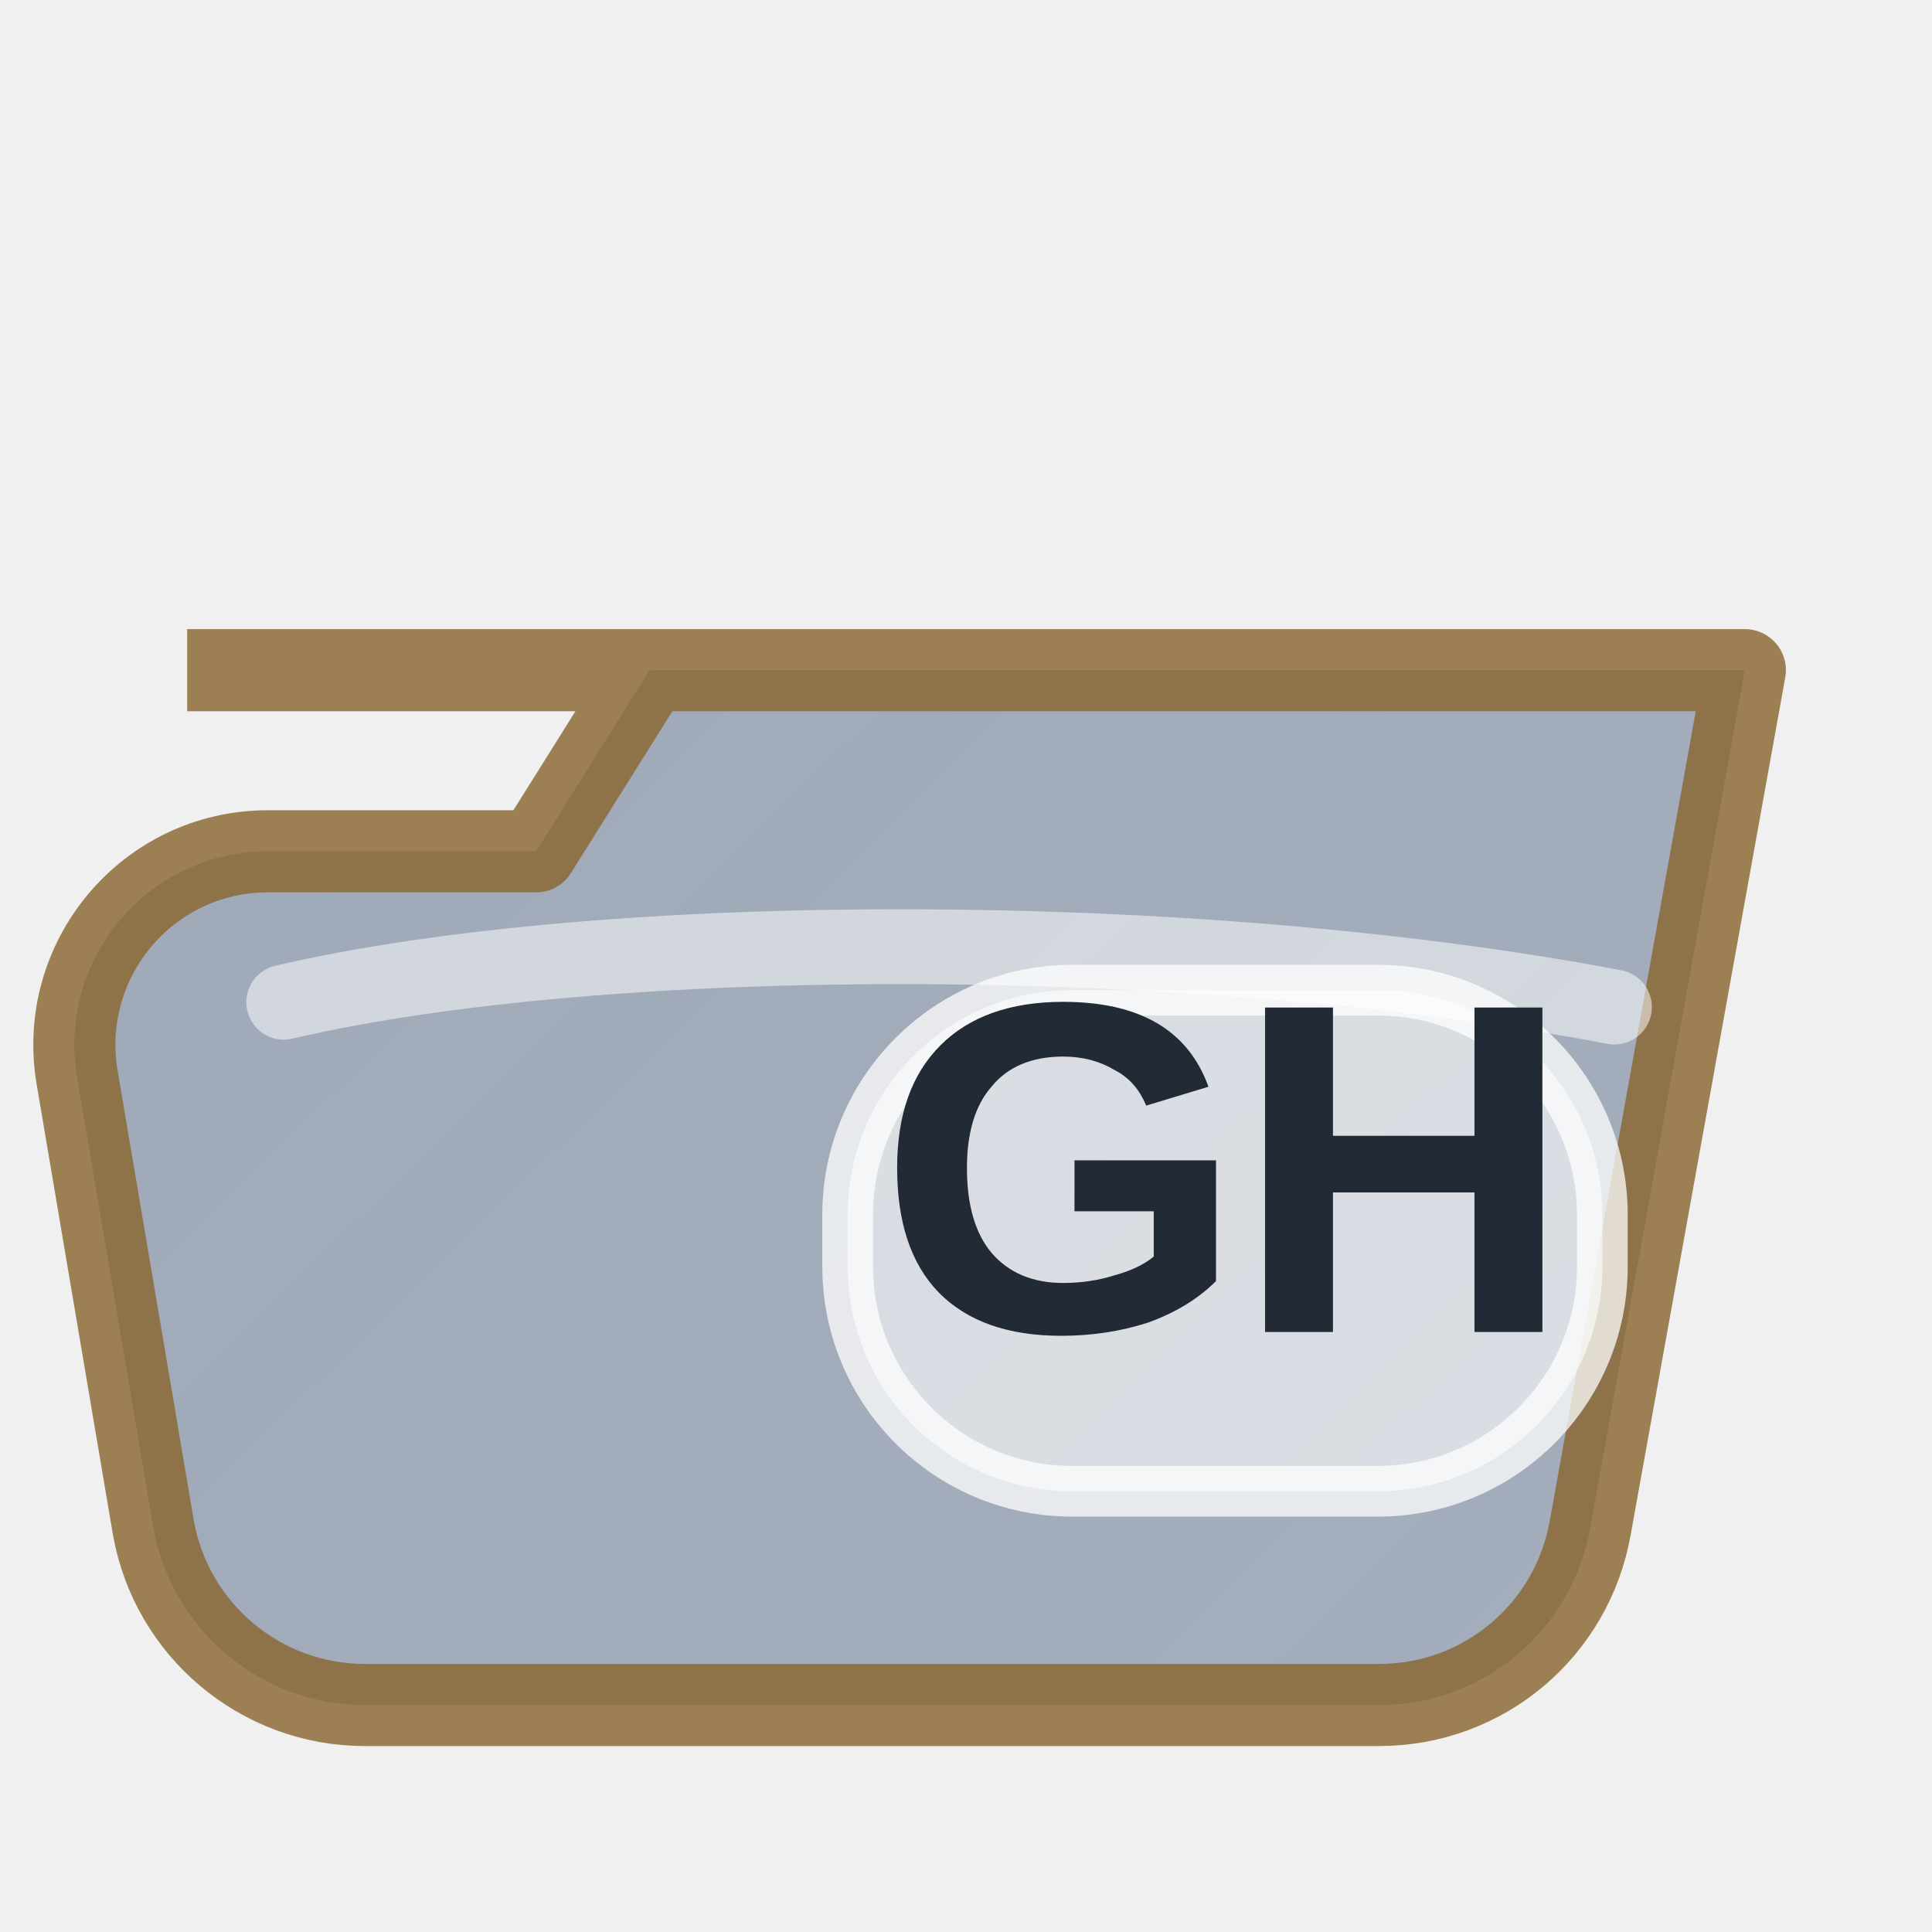
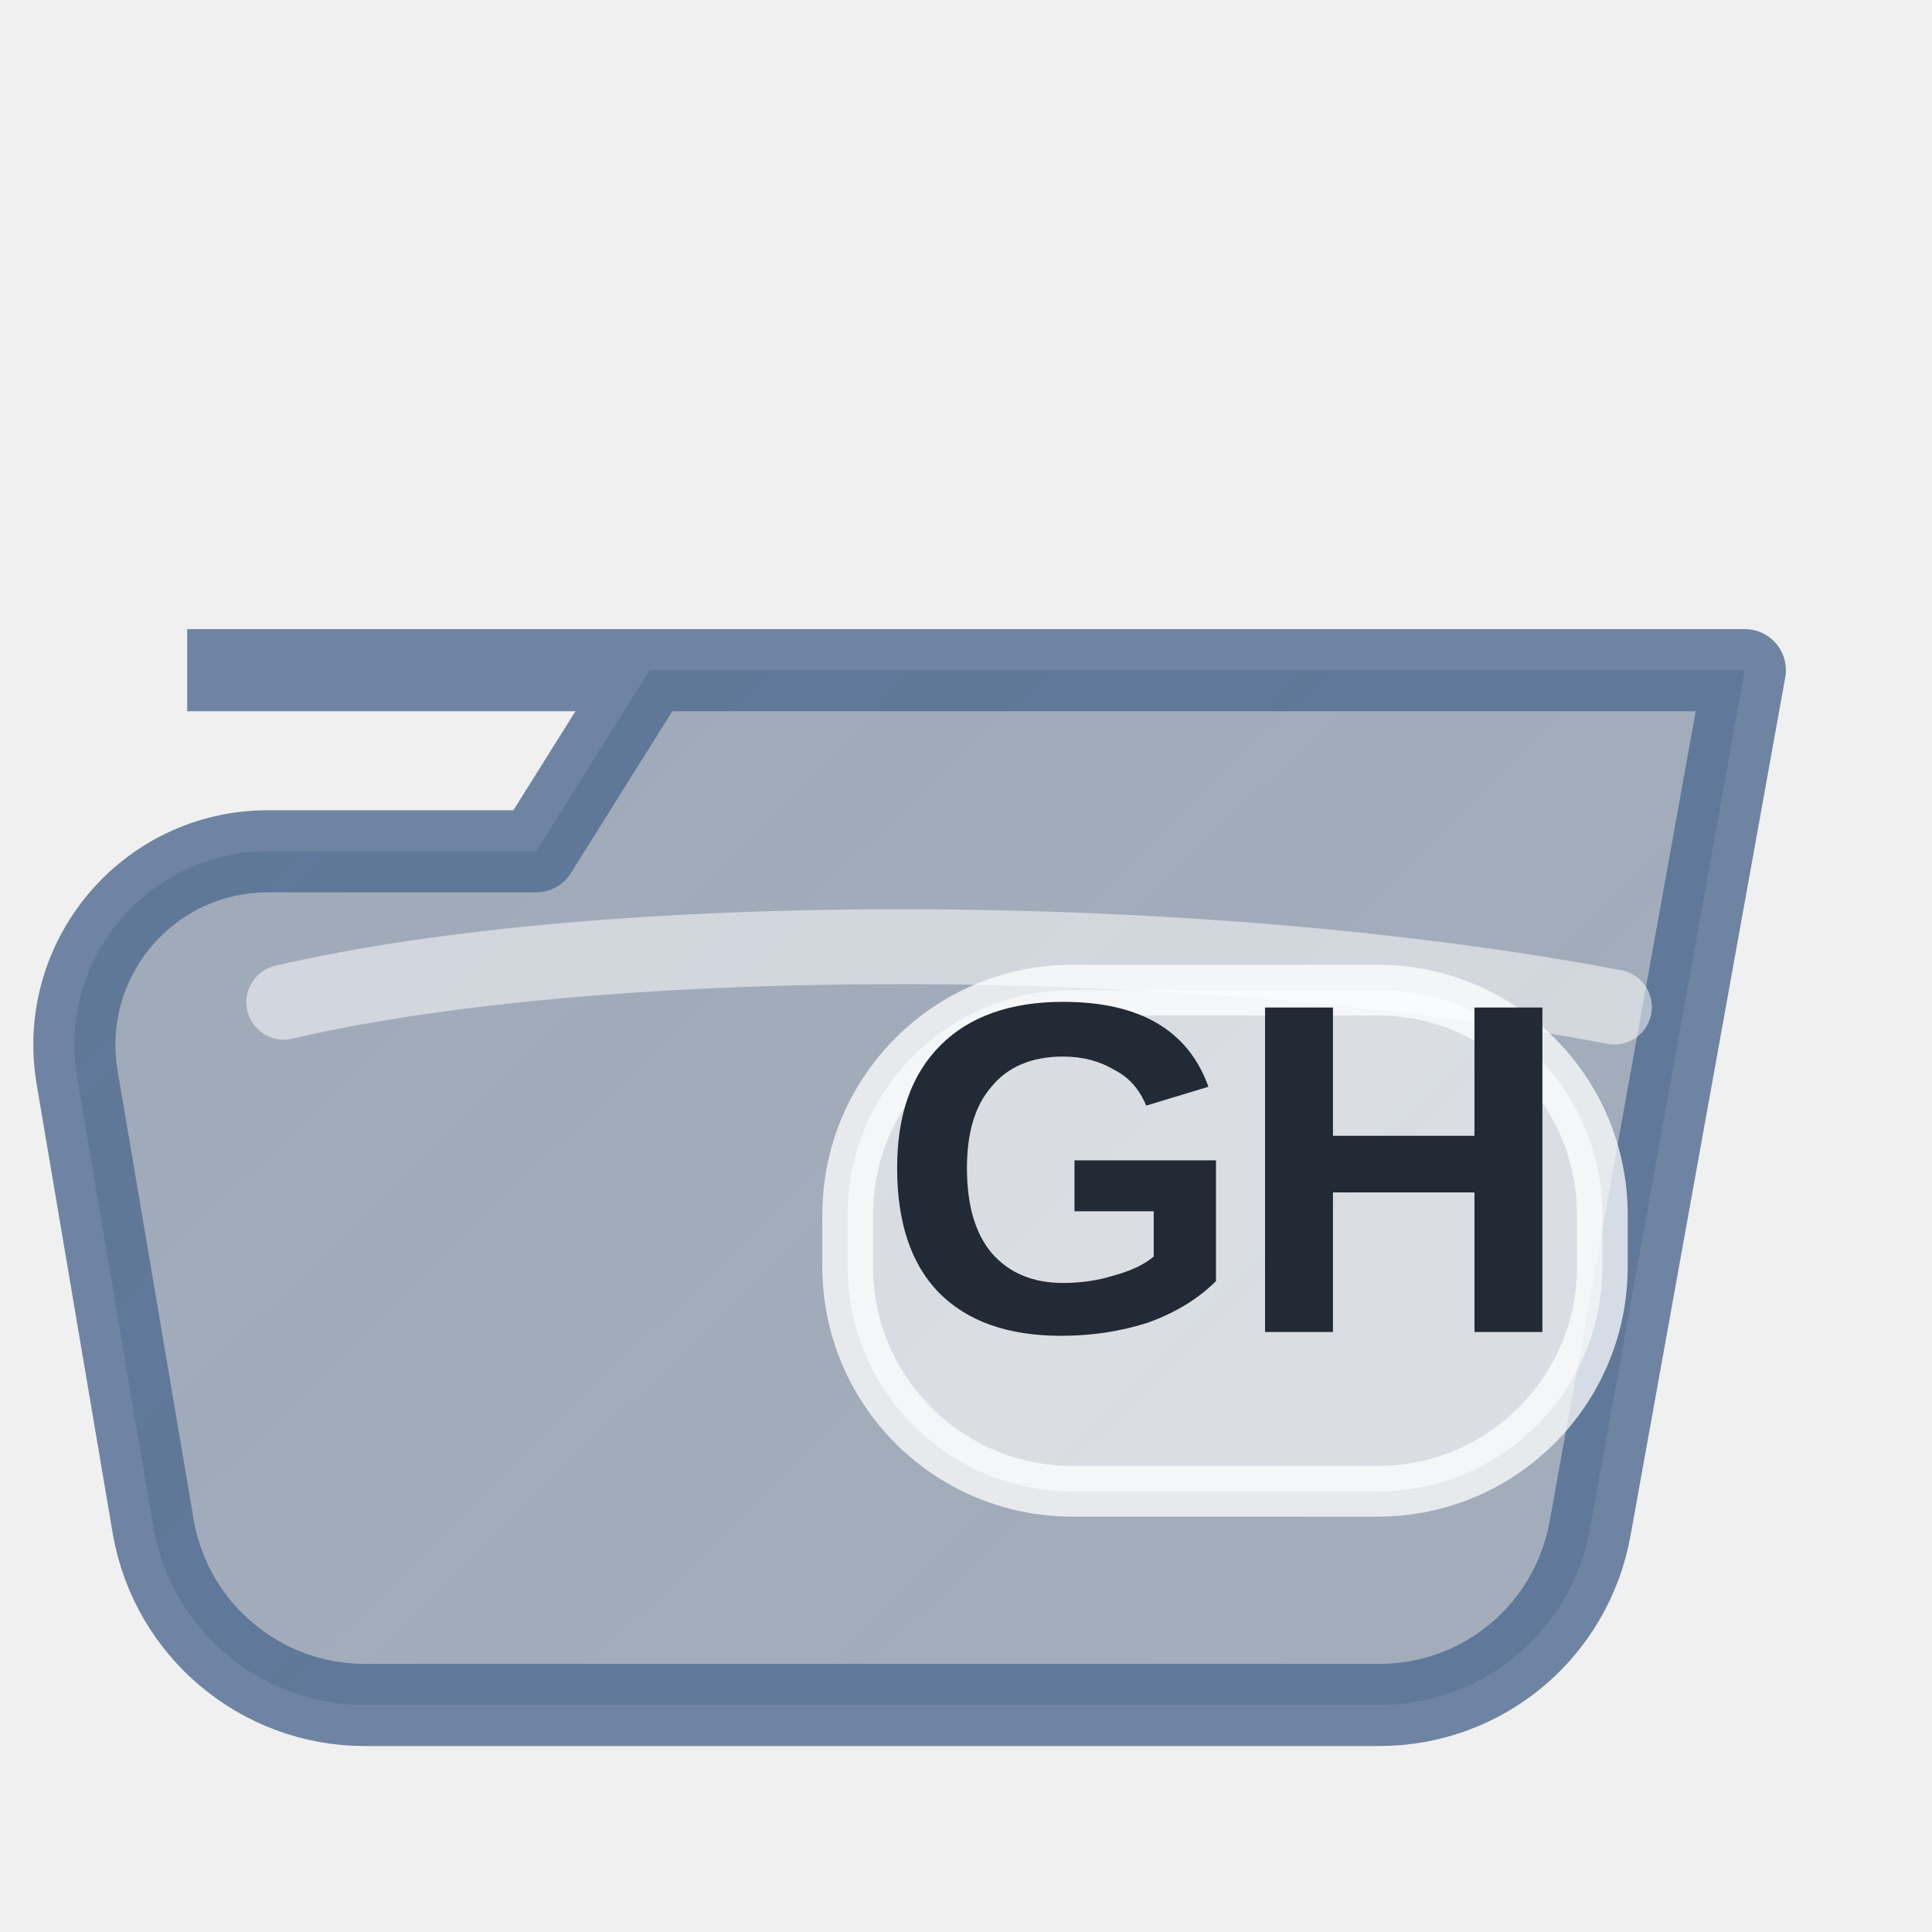
<svg xmlns="http://www.w3.org/2000/svg" width="16" height="16" viewBox="0 0 16 16">
  <defs>
    <linearGradient id="folder" x1="2.2" y1="2.4" x2="13.7" y2="14.2" gradientUnits="userSpaceOnUse">
      <stop stop-color="#9AA5B5" stop-opacity=".94" />
      <stop offset="1" stop-color="#9AA5B5" stop-opacity=".9" />
    </linearGradient>
  </defs>
-   <path d="M1.55 5.55h12.9l-1.28 7.1c-.15.85-.88 1.47-1.75 1.47H3.02c-.86 0-1.6-.62-1.75-1.47L.64 8.93c-.17-.98.58-1.88 1.58-1.88h2.22l.94-1.5h8.94" fill="url(#folder)" stroke="#8A6731" stroke-opacity=".82" stroke-width=".68" stroke-linejoin="round" />
+   <path d="M1.55 5.55h12.9l-1.28 7.1c-.15.85-.88 1.47-1.75 1.47H3.02c-.86 0-1.6-.62-1.75-1.47L.64 8.93c-.17-.98.58-1.88 1.58-1.88h2.22l.94-1.5h8.94" fill="url(#folder)" stroke="#526D91" stroke-opacity=".82" stroke-width=".68" stroke-linejoin="round" />
  <path d="M2.35 8.3c2.65-.62 7.55-.62 11.02.04" fill="none" stroke="#FFFFFF" stroke-width=".62" stroke-linecap="round" opacity=".52" />
  <rect x="7.02" y="8.2" width="6.25" height="4.15" rx="1.86" fill="#FFFFFF" fill-opacity=".6" stroke="#FFFFFF" stroke-opacity=".74" stroke-width=".42" />
  <text x="10.15" y="11.03" text-anchor="middle" fill="#222A35" font-family="-apple-system,BlinkMacSystemFont,'Helvetica Neue',Arial,sans-serif" font-size="3.9" font-weight="760" letter-spacing="-.1">GH</text>
</svg>
